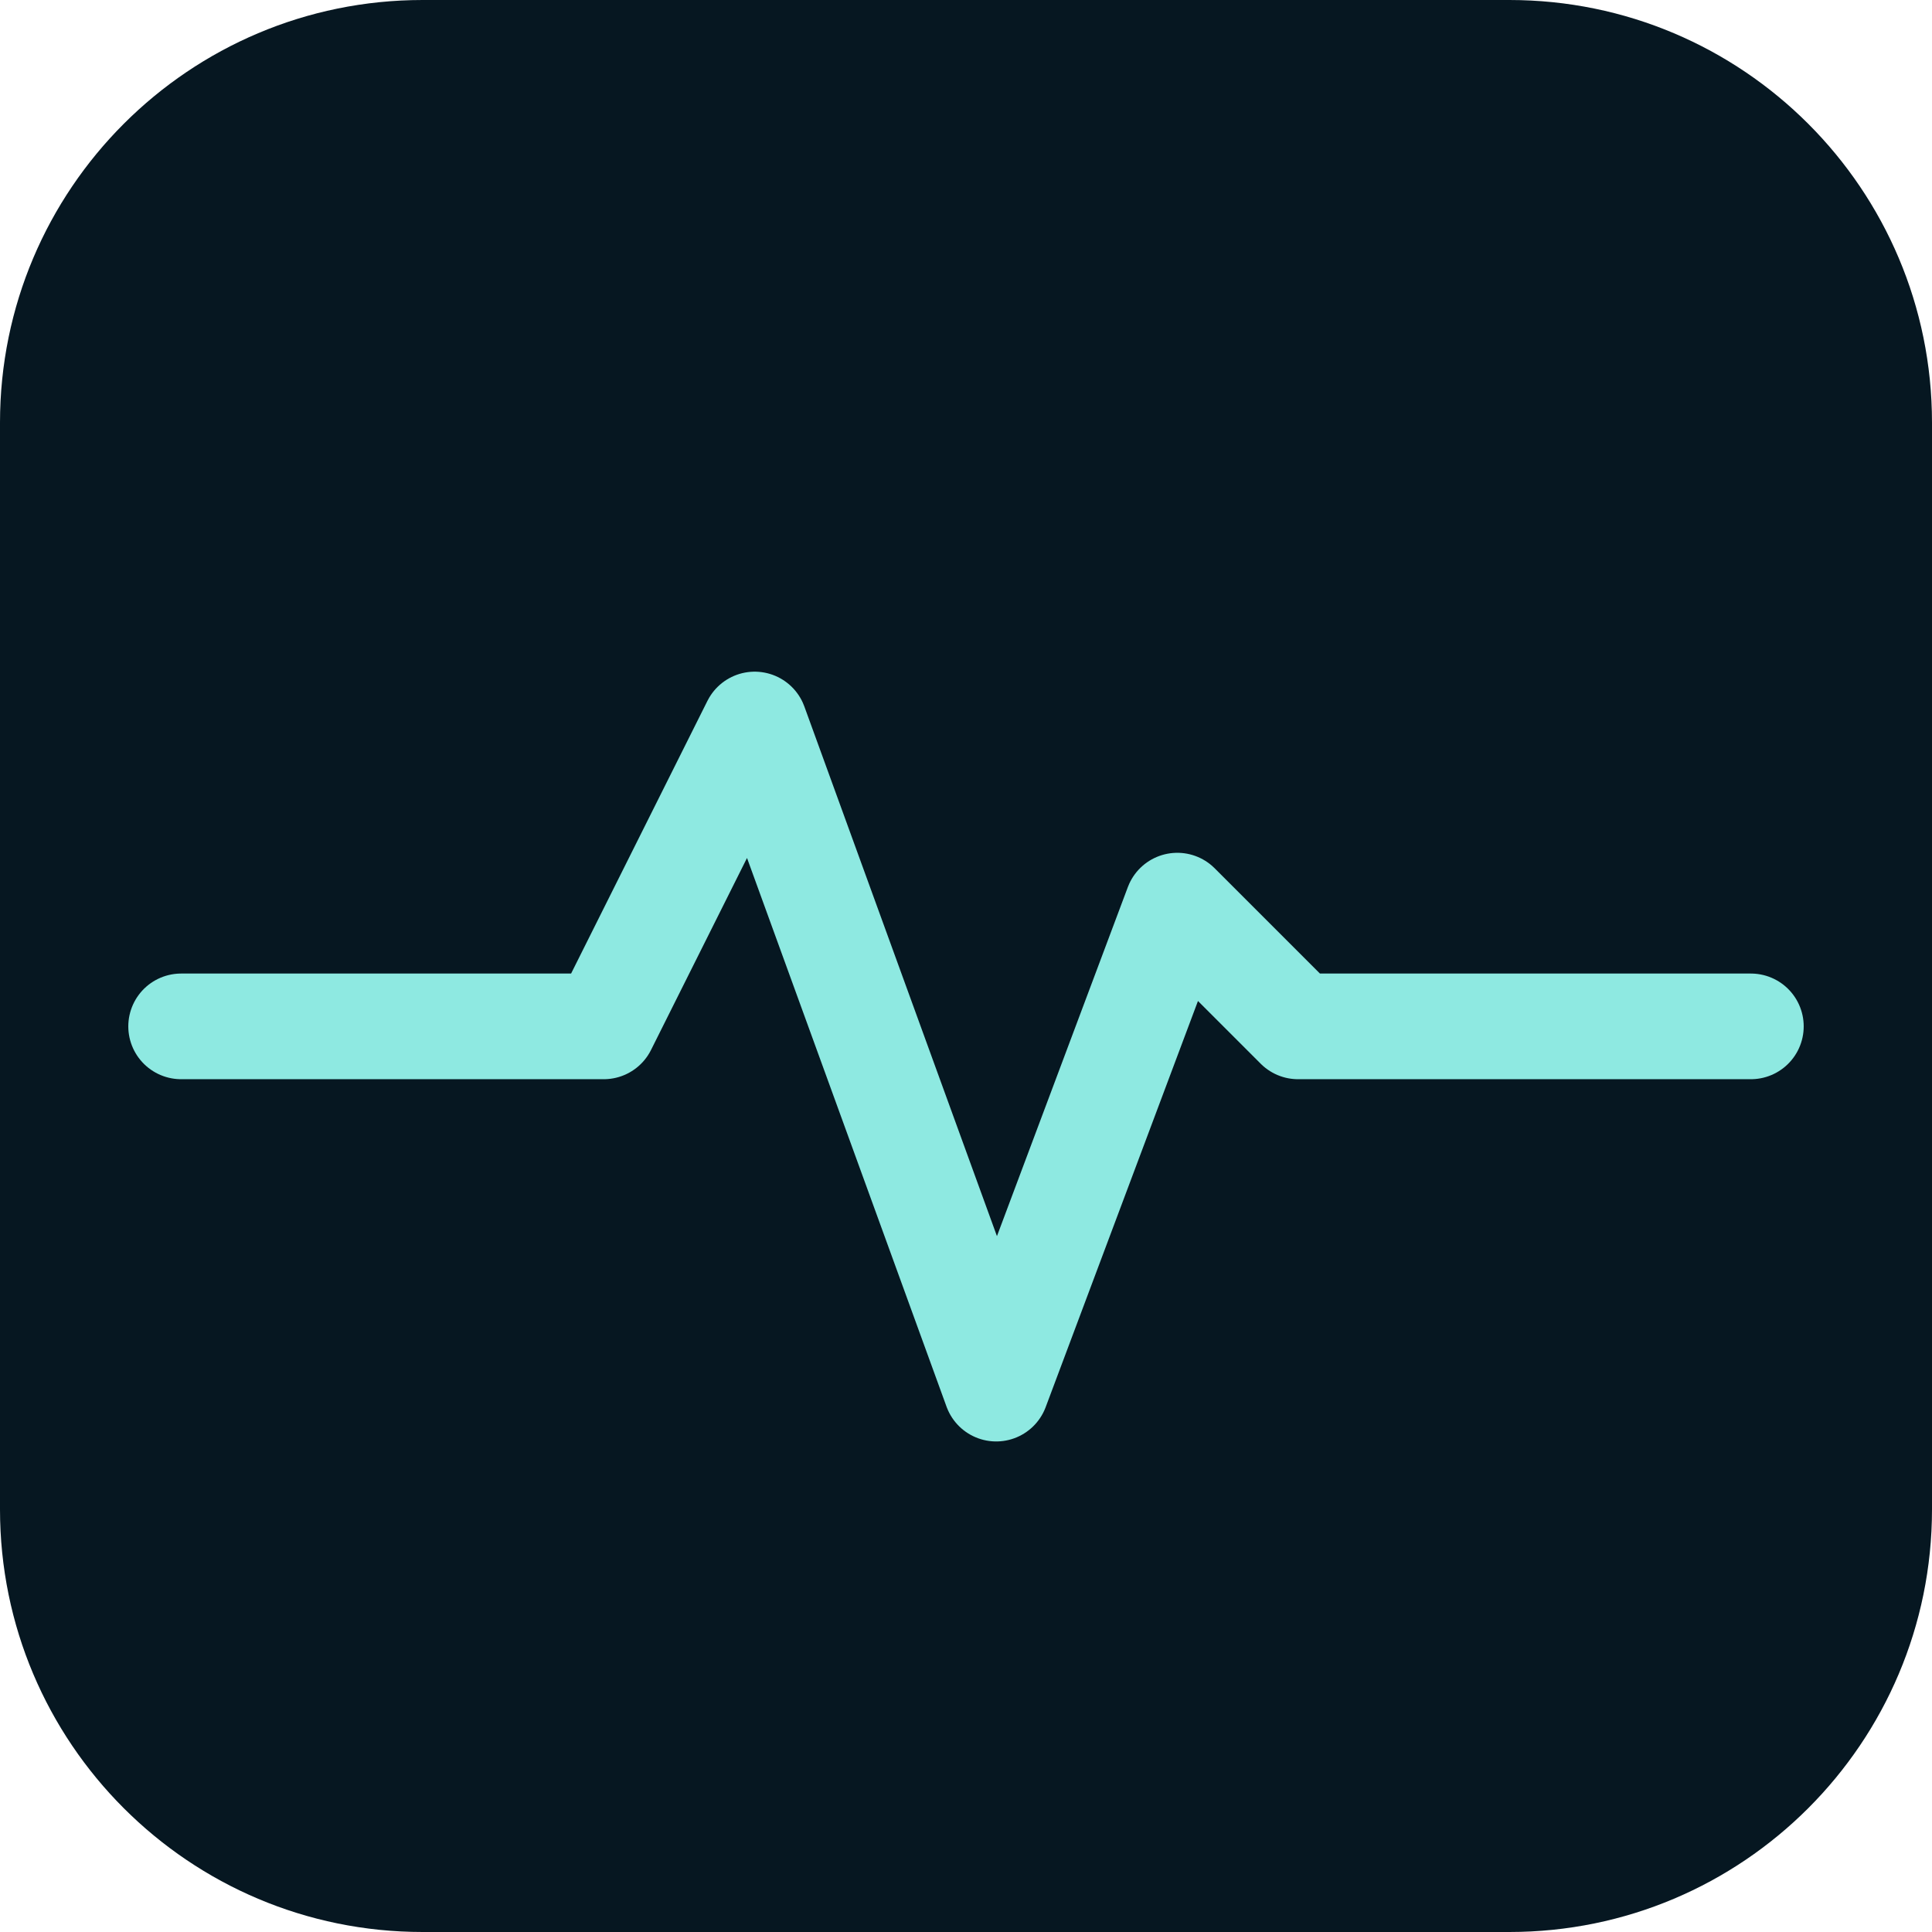
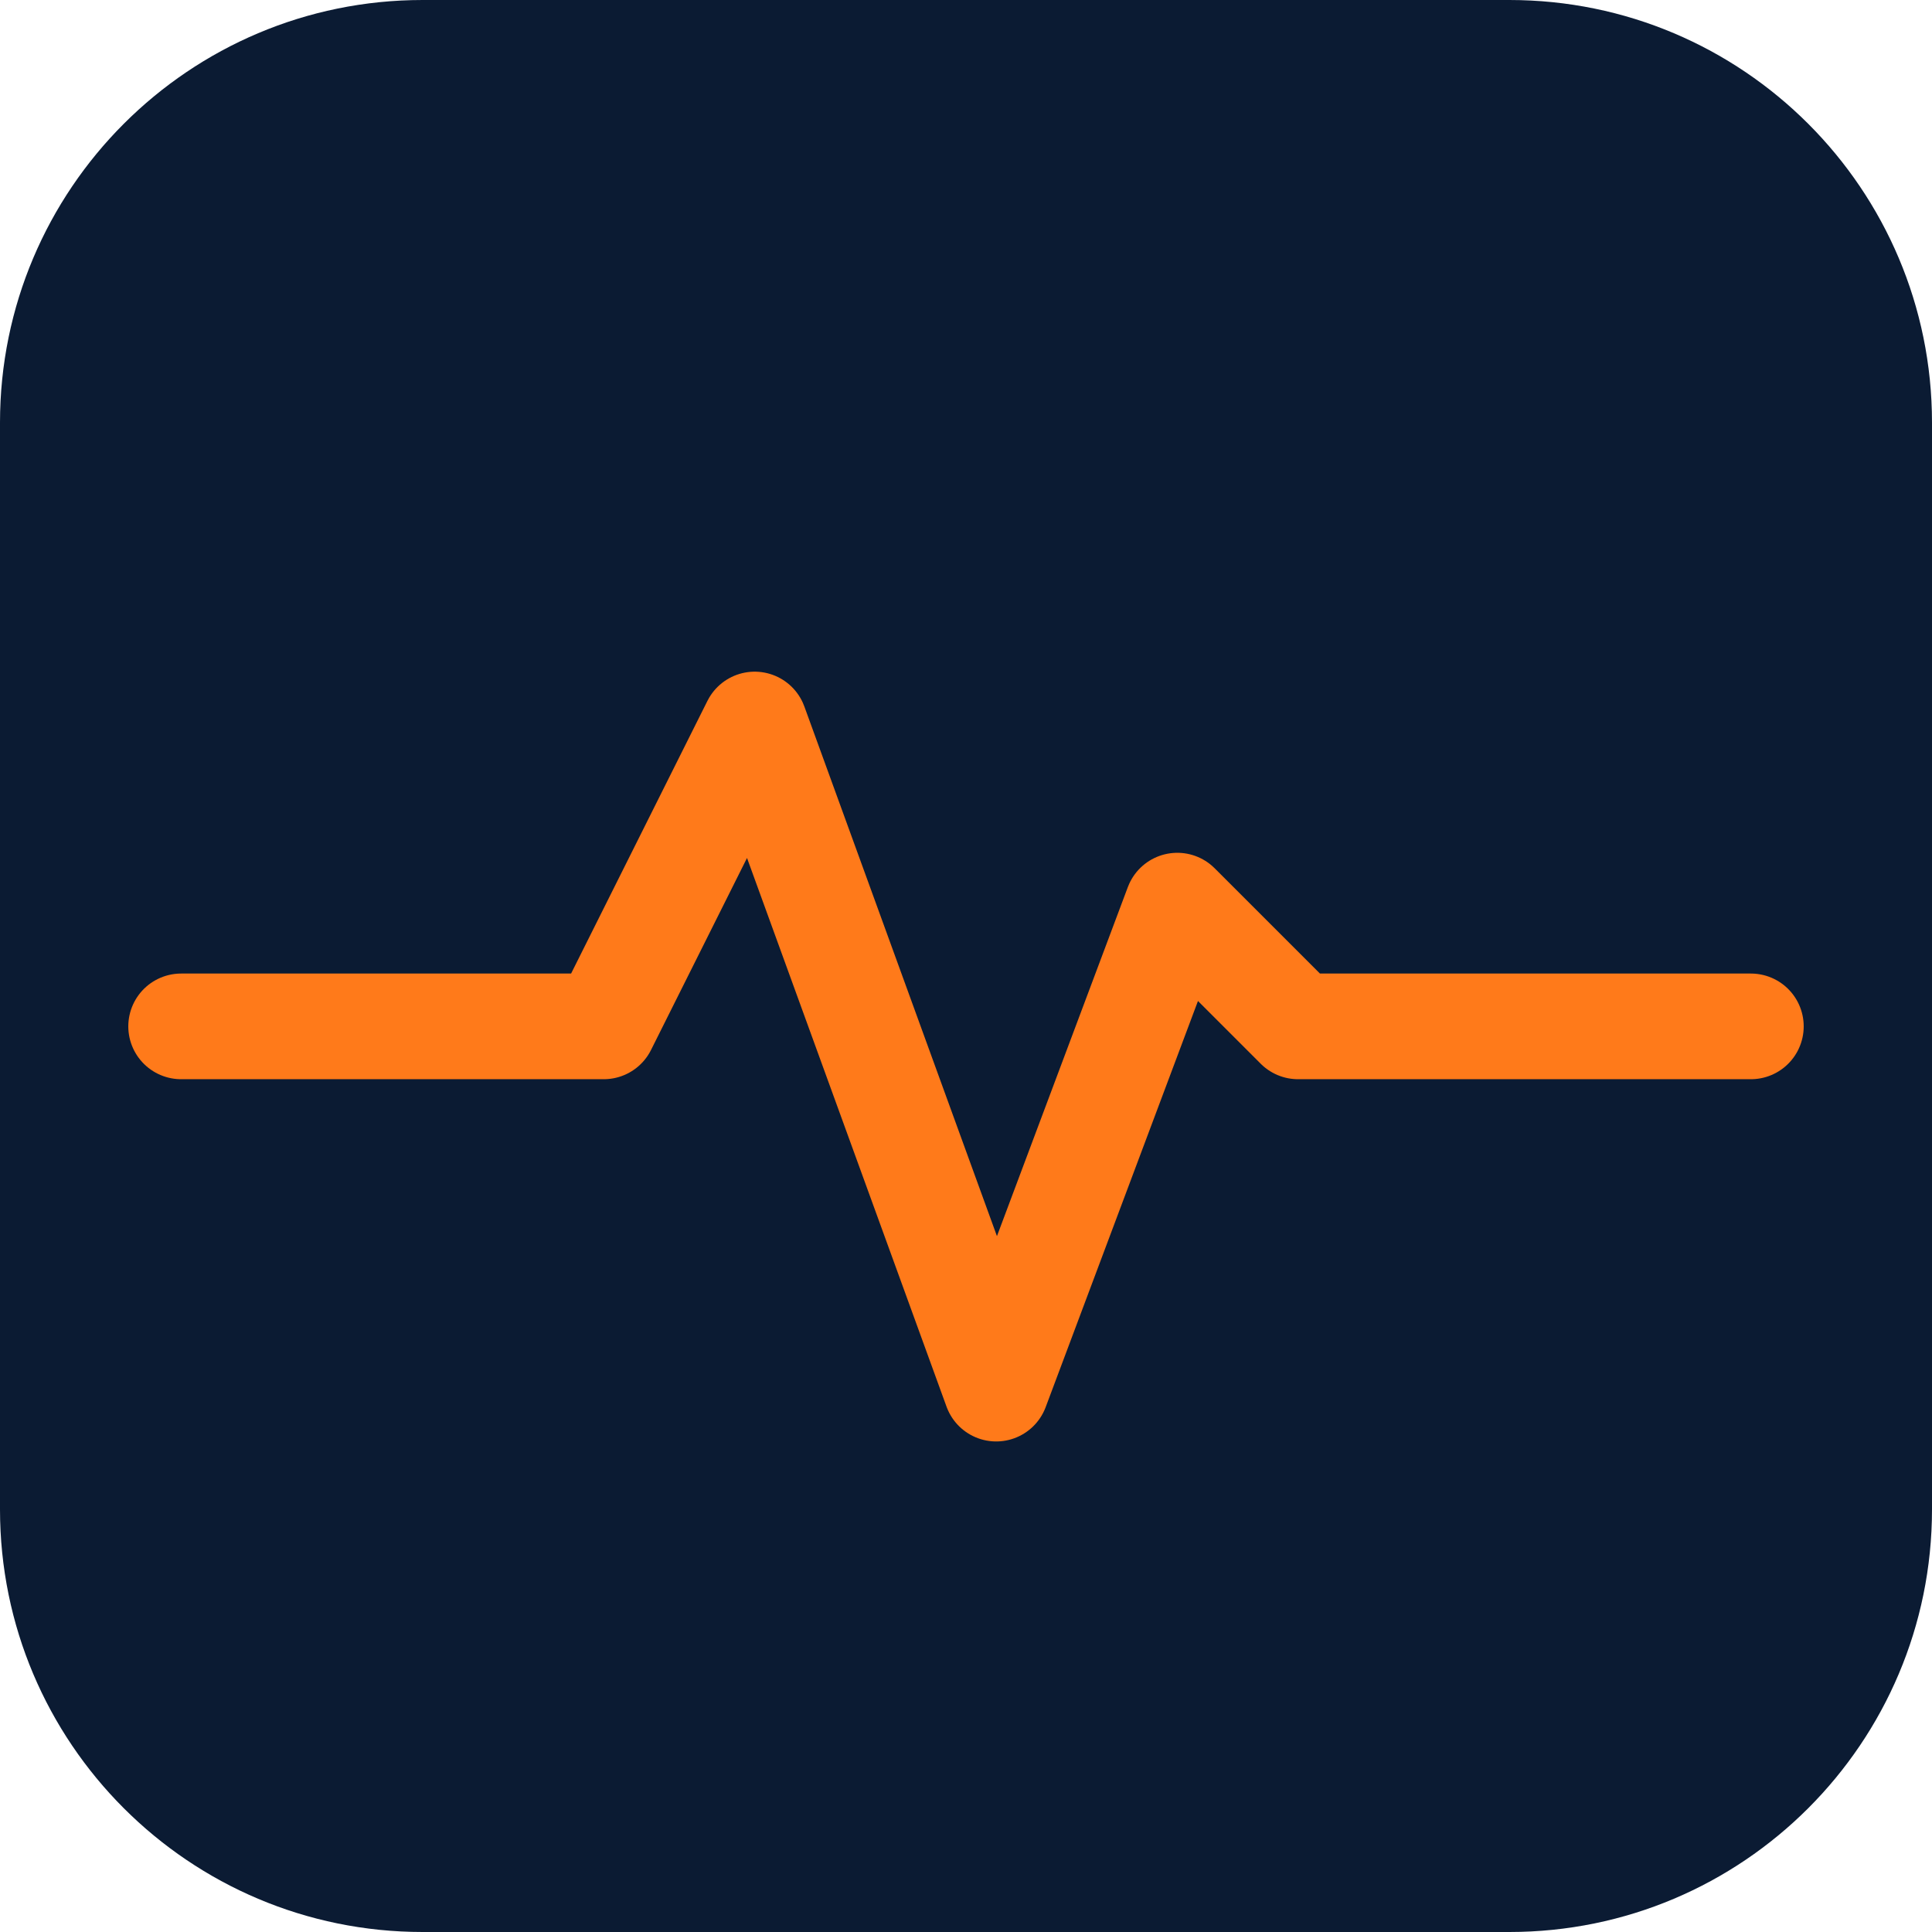
<svg xmlns="http://www.w3.org/2000/svg" viewBox="0 0 64 64">
-   <rect width="64" height="64" rx="14" fill="#061721" />
-   <path d="M6 34h14l5-10 8 22 6-16 4 4h15" fill="none" stroke="#8ee9e1" stroke-width="3.5" stroke-linecap="round" stroke-linejoin="round" />
+   <rect width="64" height="64" rx="14" fill="#0b1b33" />
+   <path d="M6 34h14l5-10 8 22 6-16 4 4h15" fill="none" stroke="#ff7a1a" stroke-width="3.5" stroke-linecap="round" stroke-linejoin="round" />
</svg>
